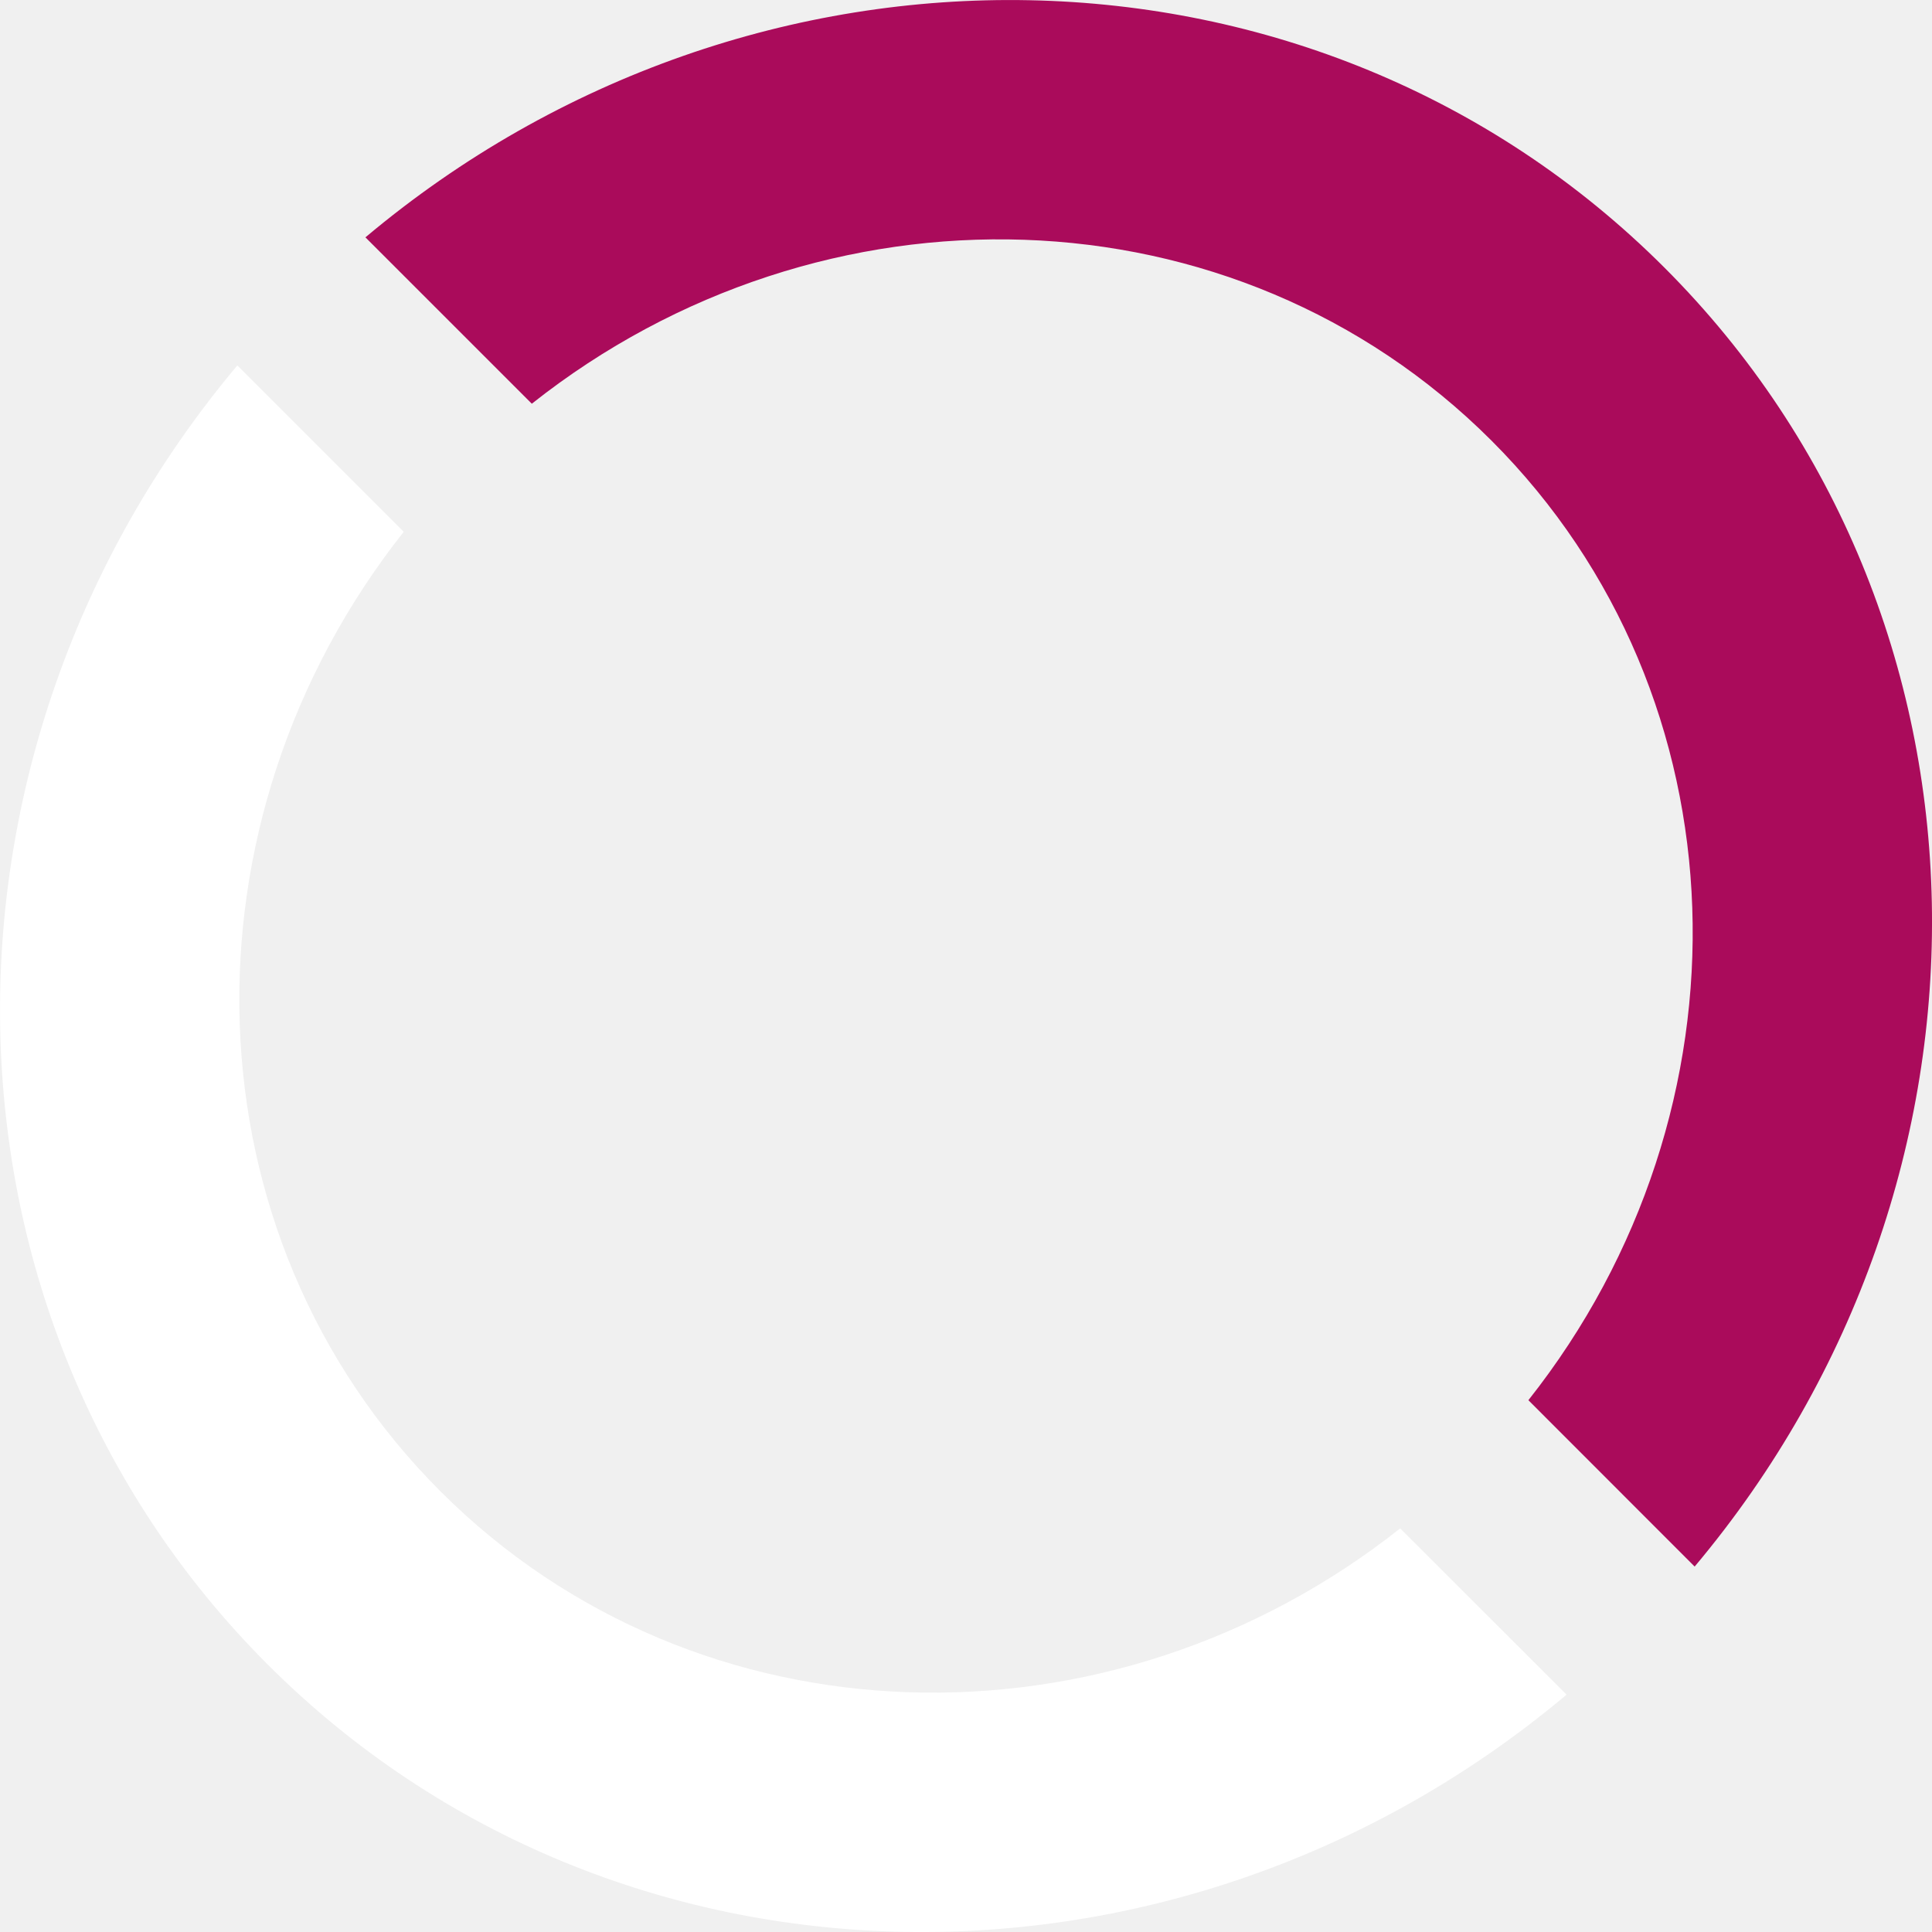
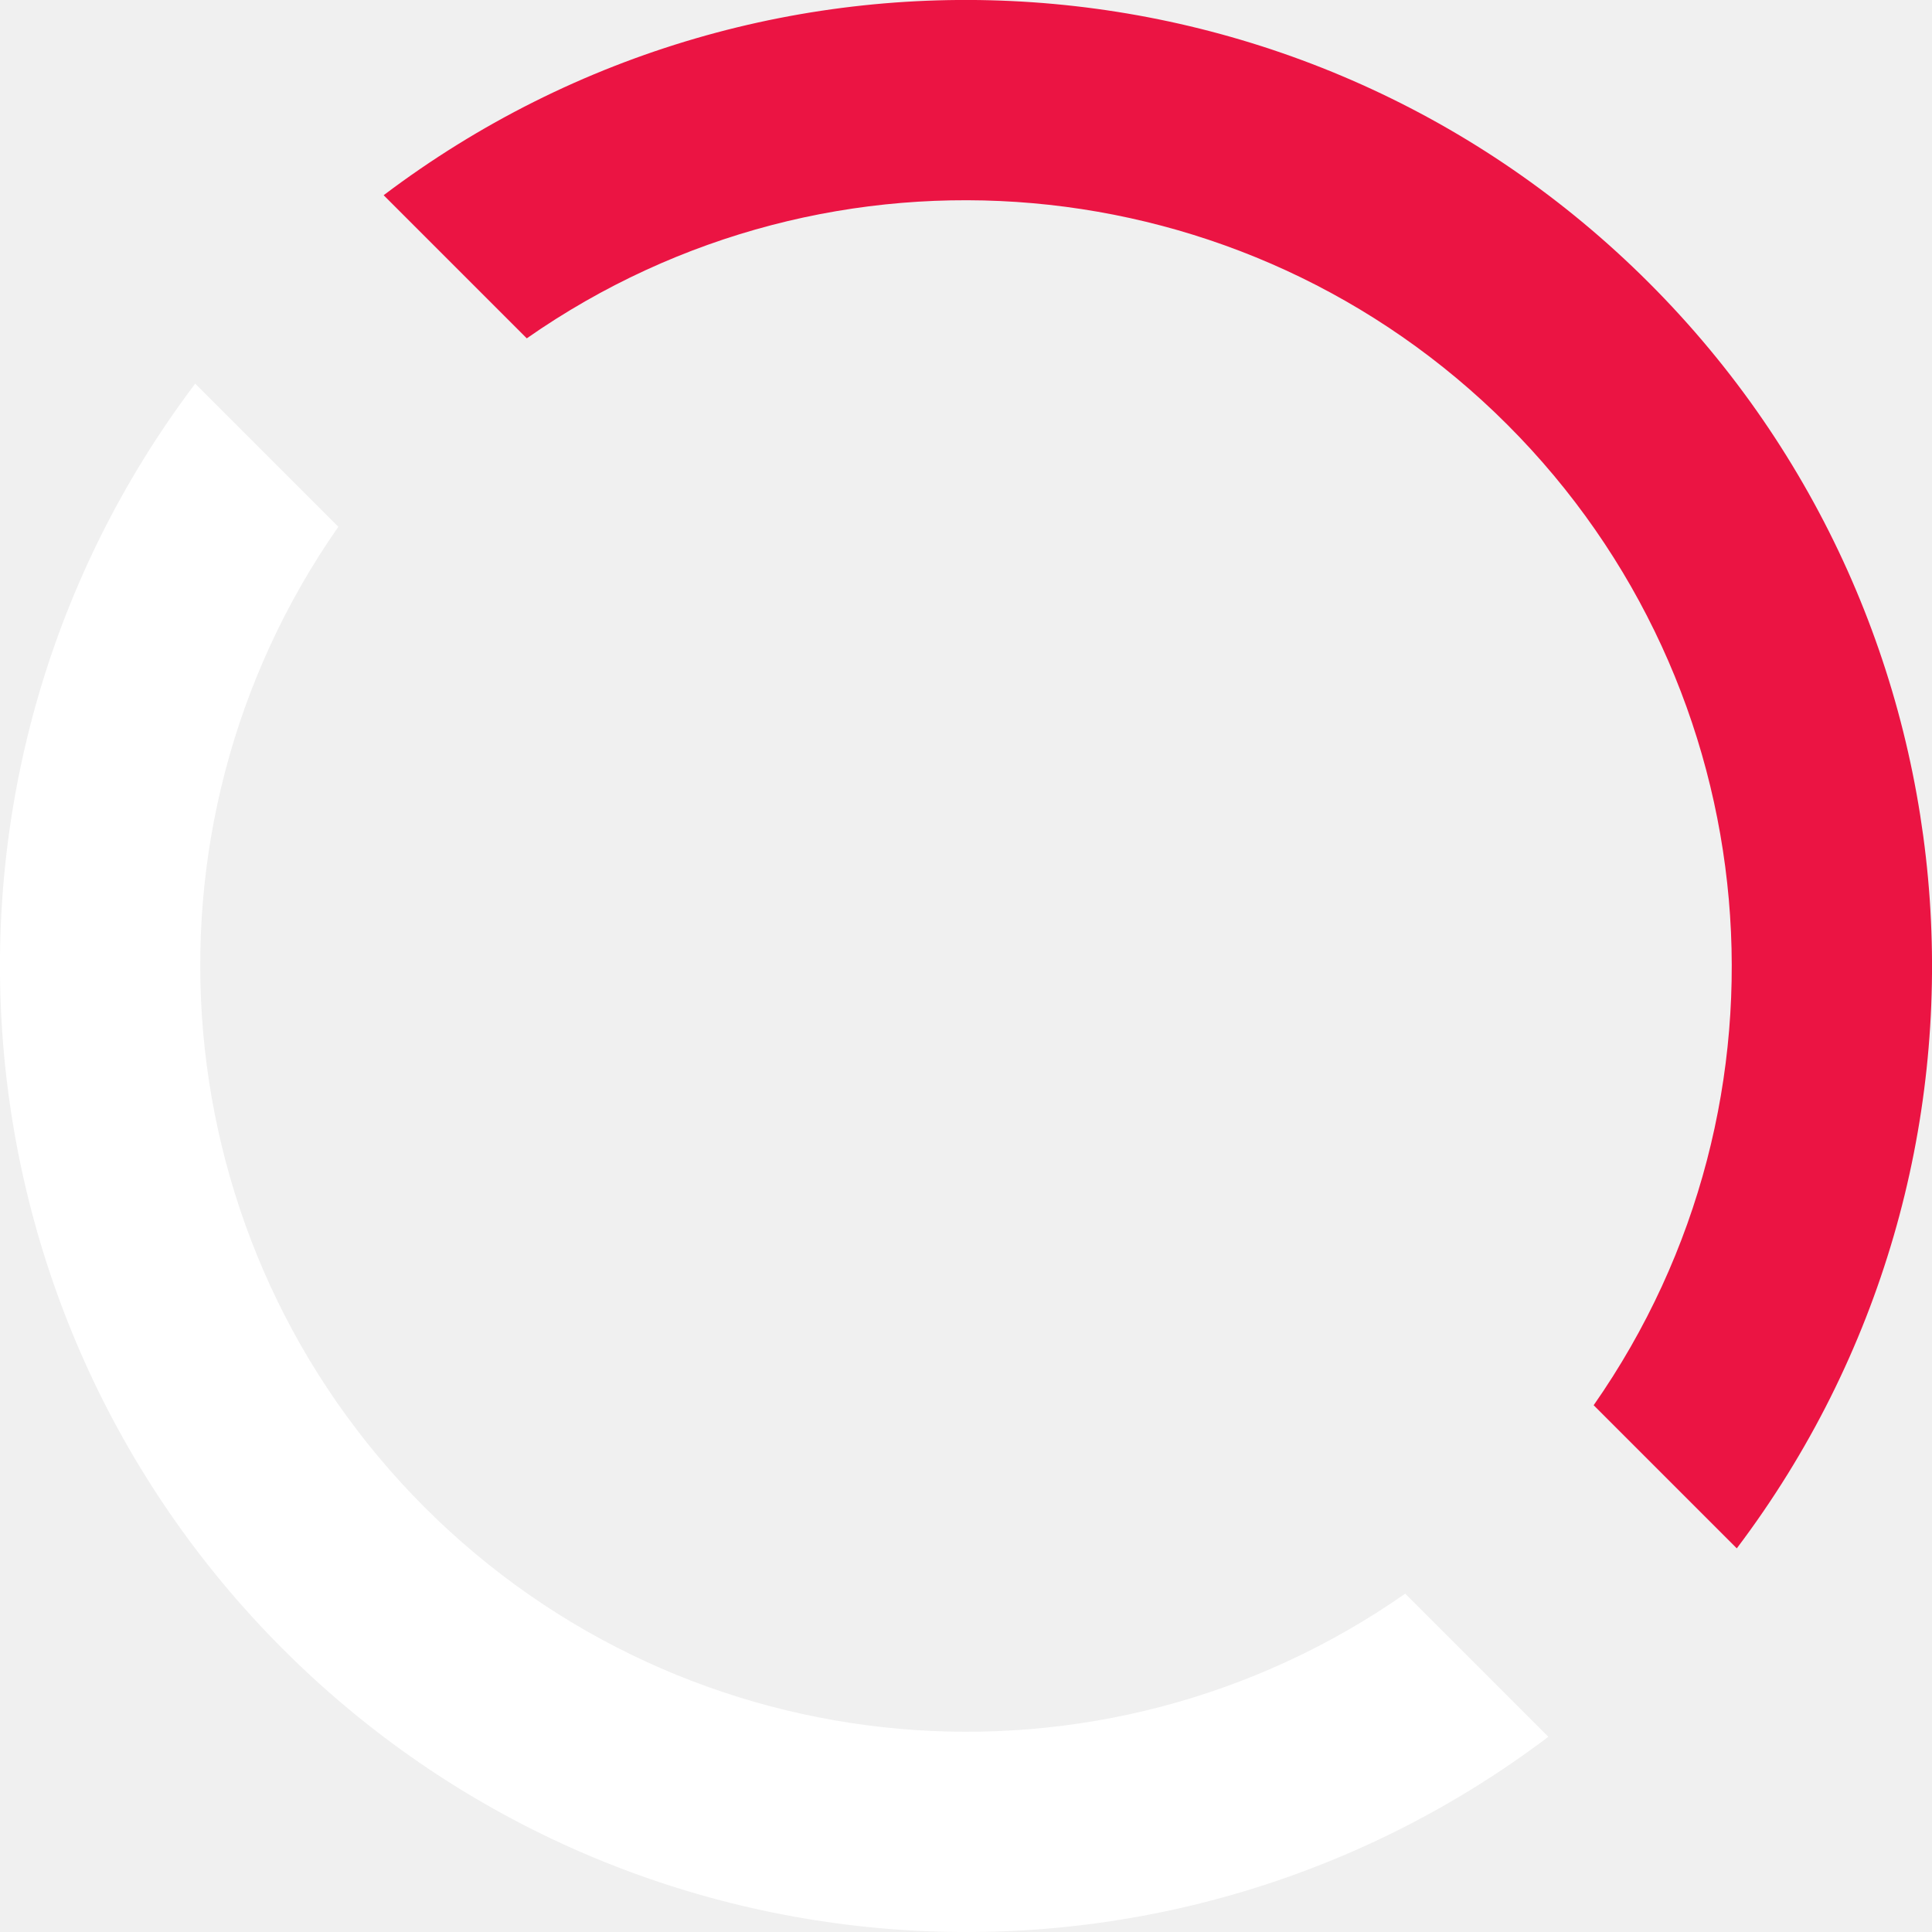
- <svg xmlns="http://www.w3.org/2000/svg" viewBox="0 0 171.51 171.51">
+ <svg xmlns="http://www.w3.org/2000/svg" viewBox="0 0 173.99 173.99">
  <g id="Calque_2" data-name="Calque 2">
    <g id="Calque_4" data-name="Calque 4">
-       <path d="M47.21,35.84c25.76-20.4,62.41-19.5,85.19,3.27s23.67,59.43,3.28,85.19l14.76,14.77c28.83-34.32,28.21-84.42-2.68-115.31s-81-31.52-115.32-2.69Z" fill="#aa0b5b" />
-       <path d="M124.3,135.68c-25.76,20.39-62.41,19.49-85.19-3.28S15.44,73,35.84,47.21L21.07,32.44c-28.83,34.32-28.2,84.43,2.69,115.32s81,31.51,115.31,2.68Z" fill="#fff" />
+       <g>
+         <path d="M47.44,30.47a69,69,0,0,1,96.08,96.08l12.89,12.89A87,87,0,0,0,34.55,17.58Z" fill="#eb1443" />
+         <path d="M126.55,143.52A69,69,0,0,1,30.47,47.44L17.58,34.55A87,87,0,0,0,139.44,156.41Z" fill="#fff" />
+       </g>
    </g>
  </g>
</svg>
